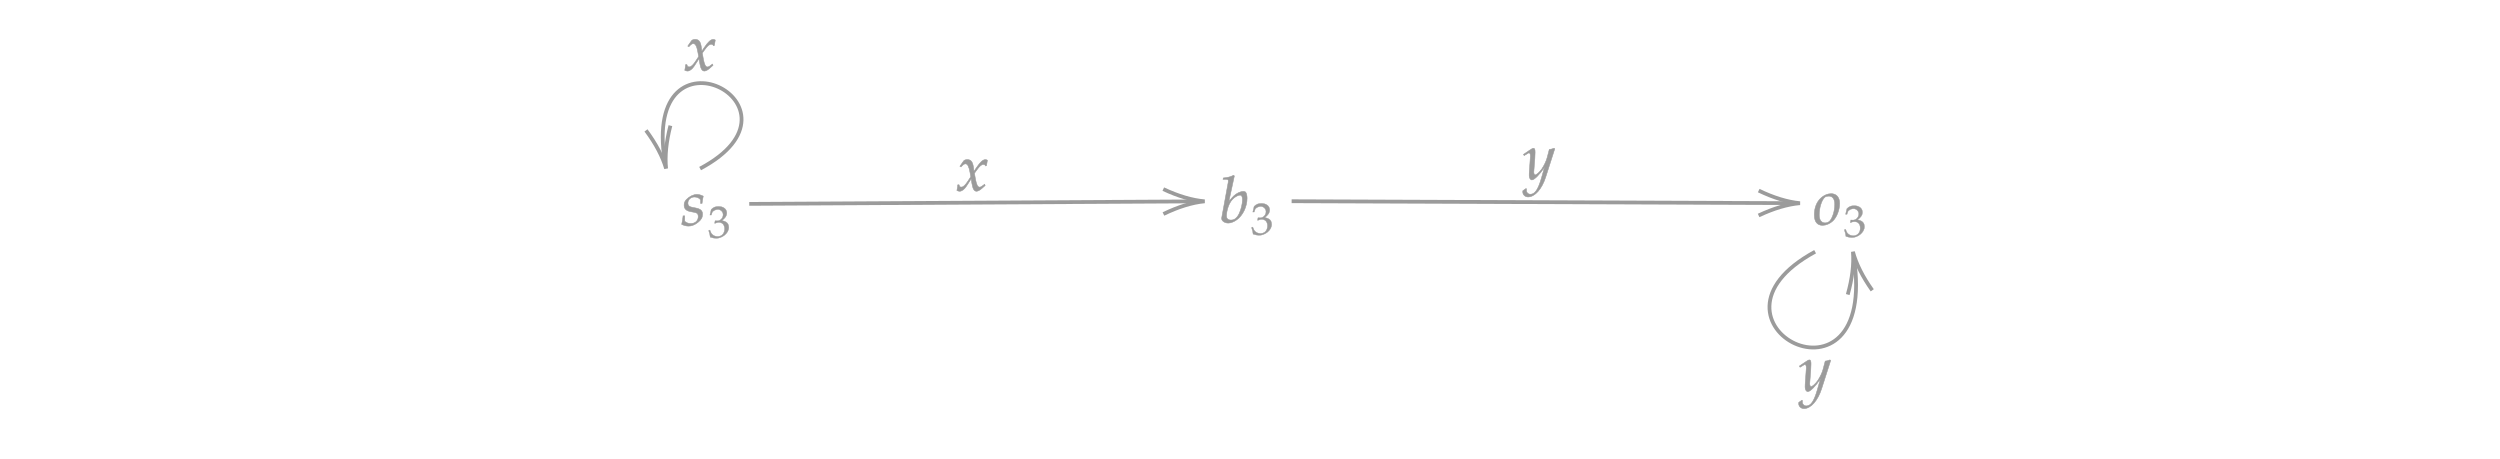
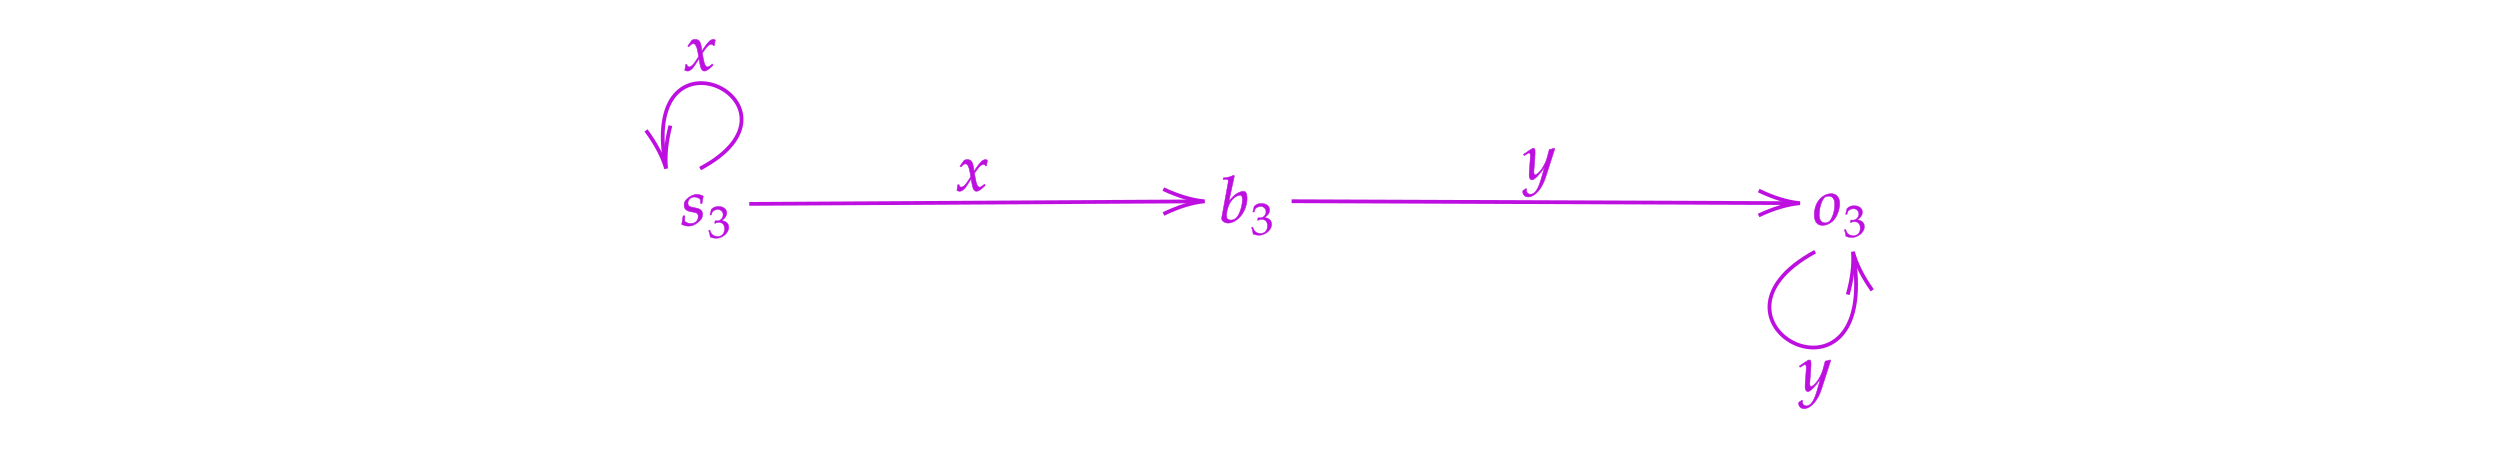
<svg xmlns="http://www.w3.org/2000/svg" x="0" y="0" width="661.433" height="121.433" style="         width:661.433px;         height:121.433px;         background: transparent;         fill: none; ">
  <svg class="role-diagram-draw-area">
    <g class="shapes-region" style="stroke: black; fill: none;">
      <g class="arrow-line">
-         <path class="connection real" stroke-dasharray="" d="  M480.23,66.6 C445.58,85.41 497.18,112.06 490.46,67.96" style="stroke: rgb(155, 155, 155); stroke-opacity: 1; stroke-width: 1px; fill: none; fill-opacity: 1;" />
-         <g stroke="rgb(155,155,155)" stroke-opacity="1" transform="matrix(0.1714133,0.9851992,-0.9851992,0.1714133,490.2333,66.60001)" style="stroke: rgb(155, 155, 155); stroke-width: 1px;">
+         <path class="connection real" stroke-dasharray="" d="  M480.23,66.6 C445.58,85.41 497.18,112.06 490.46,67.96" style="stroke: rgb(189, 16, 224); stroke-opacity: 1; stroke-width: 1px; fill: none; fill-opacity: 1;" />
+         <g stroke="rgb(189,16,224)" stroke-opacity="1" transform="matrix(0.1714133,0.9851992,-0.9851992,0.1714133,490.2333,66.60001)" style="stroke: rgb(189, 16, 224); stroke-width: 1px;">
          <path d=" M10.93,-3.29 Q4.96,-0.45 0,0 Q4.96,0.45 10.93,3.29" />
        </g>
      </g>
      <g class="arrow-line">
-         <path class="connection real" stroke-dasharray="" d="  M185.23,44.6 C216.75,27.86 169.69,4.32 175.91,42.8" style="stroke: rgb(155, 155, 155); stroke-opacity: 1; stroke-width: 1px; fill: none; fill-opacity: 1;" />
-         <g stroke="rgb(155,155,155)" stroke-opacity="1" transform="matrix(-0.1914943,-0.9814937,0.9814937,-0.1914943,176.2333,44.60001)" style="stroke: rgb(155, 155, 155); stroke-width: 1px;">
+         <path class="connection real" stroke-dasharray="" d="  M185.23,44.6 C216.75,27.86 169.69,4.32 175.91,42.8" style="stroke: rgb(189, 16, 224); stroke-opacity: 1; stroke-width: 1px; fill: none; fill-opacity: 1;" />
+         <g stroke="rgb(189,16,224)" stroke-opacity="1" transform="matrix(-0.1914943,-0.9814937,0.9814937,-0.1914943,176.2333,44.60001)" style="stroke: rgb(189, 16, 224); stroke-width: 1px;">
          <path d=" M10.93,-3.29 Q4.96,-0.45 0,0 Q4.96,0.45 10.93,3.29" />
        </g>
      </g>
      <g />
    </g>
    <g>
      <g class="connection-group">
        <g class="arrow-line">
-           <path class="connection real" stroke-dasharray="" d="  M341.73,53.24 L474.23,53.75" style="stroke: rgb(155, 155, 155); stroke-opacity: 1; stroke-width: 1px; fill: none; fill-opacity: 1;" />
-           <g stroke="rgb(155,155,155)" stroke-opacity="1" transform="matrix(-0.9999926,-0.003839715,0.003839715,-0.9999926,476.225,53.75796)" style="stroke: rgb(155, 155, 155); stroke-width: 1px;">
+           <path class="connection real" stroke-dasharray="" d="  M341.73,53.24 L474.23,53.75" style="stroke: rgb(189, 16, 224); stroke-opacity: 1; stroke-width: 1px; fill: none; fill-opacity: 1;" />
+           <g stroke="rgb(189,16,224)" stroke-opacity="1" transform="matrix(-0.9999926,-0.003839715,0.003839715,-0.9999926,476.225,53.75796)" style="stroke: rgb(189, 16, 224); stroke-width: 1px;">
            <path d=" M10.93,-3.29 Q4.96,-0.45 0,0 Q4.96,0.45 10.93,3.29" />
          </g>
        </g>
      </g>
      <g class="connection-group">
        <g class="arrow-line">
-           <path class="connection real" stroke-dasharray="" d="  M198.23,53.94 L316.73,53.28" style="stroke: rgb(155, 155, 155); stroke-width: 1px; fill: none; fill-opacity: 1; stroke-opacity: 1;" />
-           <g stroke="rgb(155,155,155)" transform="matrix(-0.9999844,0.005585025,-0.005585025,-0.9999844,318.725,53.26434)" style="stroke: rgb(155, 155, 155); stroke-width: 1px;" stroke-opacity="1">
+           <path class="connection real" stroke-dasharray="" d="  M198.23,53.94 L316.73,53.28" style="stroke: rgb(189, 16, 224); stroke-opacity: 1; stroke-width: 1px; fill: none; fill-opacity: 1;" />
+           <g stroke="rgb(189,16,224)" stroke-opacity="1" transform="matrix(-0.9999844,0.005585025,-0.005585025,-0.9999844,318.725,53.26434)" style="stroke: rgb(189, 16, 224); stroke-width: 1px;">
            <path d=" M10.93,-3.29 Q4.96,-0.45 0,0 Q4.96,0.45 10.93,3.29" />
          </g>
        </g>
      </g>
    </g>
    <g />
    <g />
  </svg>
  <svg width="660" height="120" style="width:660px;height:120px;font-family:Asana-Math, Asana;background:transparent;">
    <g>
      <g>
        <g>
          <g transform="matrix(1,0,0,1,322.5833,58.83334)">
-             <path transform="matrix(0.017,0,0,-0.017,0,0)" d="M235 722L223 733C171 707 135 698 63 691L59 670L107 670C131 670 141 663 141 646C141 639 140 628 139 622L38 71C37 68 37 64 37 61C37 22 85 -11 140 -11C177 -11 228 8 271 39C367 107 433 244 433 376C433 414 424 453 412 468C405 477 392 482 377 482C353 482 323 474 295 460C244 433 211 403 149 324ZM322 424C348 424 361 401 361 352C361 288 340 202 310 137C277 68 237 36 183 36C137 36 112 59 112 101C112 135 127 276 208 361C241 395 293 424 322 424Z" stroke="rgb(155,155,155)" stroke-opacity="1" stroke-width="8" fill="rgb(155,155,155)" fill-opacity="1" />
+             <path transform="matrix(0.017,0,0,-0.017,0,0)" d="M235 722L223 733C171 707 135 698 63 691L59 670L107 670C131 670 141 663 141 646C141 639 140 628 139 622L38 71C37 68 37 64 37 61C37 22 85 -11 140 -11C177 -11 228 8 271 39C367 107 433 244 433 376C433 414 424 453 412 468C405 477 392 482 377 482C353 482 323 474 295 460C244 433 211 403 149 324ZM322 424C348 424 361 401 361 352C361 288 340 202 310 137C277 68 237 36 183 36C137 36 112 59 112 101C112 135 127 276 208 361C241 395 293 424 322 424Z" stroke="rgb(189,16,224)" stroke-opacity="1" stroke-width="8" fill="rgb(189,16,224)" fill-opacity="1" />
          </g>
        </g>
        <g>
          <g>
            <g>
              <g>
-                 <g transform="matrix(1,0,0,1,330.95,62.01667)">
-                   <path transform="matrix(0.0119,0,0,-0.0119,0,0)" d="M462 224C462 345 355 366 308 374C388 436 418 482 418 541C418 630 344 689 233 689C165 689 120 670 72 622L43 498L74 498L92 554C103 588 166 622 218 622C283 622 336 569 336 506C336 431 277 368 206 368C198 368 187 369 174 370L159 371L147 318L154 312C192 329 211 334 238 334C321 334 369 281 369 190C369 88 308 21 215 21C169 21 128 36 98 64C74 86 61 109 42 163L15 153C36 92 44 56 50 6C103 -12 147 -20 184 -20C307 -20 462 87 462 224Z" stroke="rgb(155,155,155)" stroke-opacity="1" stroke-width="8" fill="rgb(155,155,155)" fill-opacity="1" />
+                 <g transform="matrix(1,0,0,1,330.95,62.0167)">
+                   <path transform="matrix(0.0119,0,0,-0.0119,0,0)" d="M462 224C462 345 355 366 308 374C388 436 418 482 418 541C418 630 344 689 233 689C165 689 120 670 72 622L43 498L74 498L92 554C103 588 166 622 218 622C283 622 336 569 336 506C336 431 277 368 206 368C198 368 187 369 174 370L159 371L147 318L154 312C192 329 211 334 238 334C321 334 369 281 369 190C369 88 308 21 215 21C169 21 128 36 98 64C74 86 61 109 42 163L15 153C36 92 44 56 50 6C103 -12 147 -20 184 -20C307 -20 462 87 462 224Z" stroke="rgb(189,16,224)" stroke-opacity="1" stroke-width="8" fill="rgb(189,16,224)" fill-opacity="1" />
                </g>
              </g>
            </g>
          </g>
        </g>
      </g>
    </g>
    <g>
      <g>
        <g>
-           <g transform="matrix(1,0,0,1,479.7333,59.43332)">
-             <path transform="matrix(0.017,0,0,-0.017,0,0)" d="M17 152C17 46 62 -11 145 -11C200 -11 260 15 305 57C367 116 411 230 411 331C411 425 361 482 278 482C174 482 17 382 17 152ZM241 444C302 444 335 399 335 315C335 219 304 113 260 60C242 39 216 27 185 27C127 27 93 72 93 151C93 264 132 387 181 427C194 438 217 444 241 444Z" stroke="rgb(155,155,155)" stroke-opacity="1" stroke-width="8" fill="rgb(155,155,155)" fill-opacity="1" />
+           <g transform="matrix(1,0,0,1,479.7333,59.43335)">
+             <path transform="matrix(0.017,0,0,-0.017,0,0)" d="M17 152C17 46 62 -11 145 -11C200 -11 260 15 305 57C367 116 411 230 411 331C411 425 361 482 278 482C174 482 17 382 17 152ZM241 444C302 444 335 399 335 315C335 219 304 113 260 60C242 39 216 27 185 27C127 27 93 72 93 151C93 264 132 387 181 427C194 438 217 444 241 444Z" stroke="rgb(189,16,224)" stroke-opacity="1" stroke-width="8" fill="rgb(189,16,224)" fill-opacity="1" />
          </g>
        </g>
        <g>
          <g>
            <g>
              <g>
                <g transform="matrix(1,0,0,1,487.7833,62.61667)">
-                   <path transform="matrix(0.0119,0,0,-0.0119,0,0)" d="M462 224C462 345 355 366 308 374C388 436 418 482 418 541C418 630 344 689 233 689C165 689 120 670 72 622L43 498L74 498L92 554C103 588 166 622 218 622C283 622 336 569 336 506C336 431 277 368 206 368C198 368 187 369 174 370L159 371L147 318L154 312C192 329 211 334 238 334C321 334 369 281 369 190C369 88 308 21 215 21C169 21 128 36 98 64C74 86 61 109 42 163L15 153C36 92 44 56 50 6C103 -12 147 -20 184 -20C307 -20 462 87 462 224Z" stroke="rgb(155,155,155)" stroke-opacity="1" stroke-width="8" fill="rgb(155,155,155)" fill-opacity="1" />
+                   <path transform="matrix(0.0119,0,0,-0.0119,0,0)" d="M462 224C462 345 355 366 308 374C388 436 418 482 418 541C418 630 344 689 233 689C165 689 120 670 72 622L43 498L74 498L92 554C103 588 166 622 218 622C283 622 336 569 336 506C336 431 277 368 206 368C198 368 187 369 174 370L159 371L147 318L154 312C192 329 211 334 238 334C321 334 369 281 369 190C369 88 308 21 215 21C169 21 128 36 98 64C74 86 61 109 42 163L15 153C36 92 44 56 50 6C103 -12 147 -20 184 -20C307 -20 462 87 462 224Z" stroke="rgb(189,16,224)" stroke-opacity="1" stroke-width="8" fill="rgb(189,16,224)" fill-opacity="1" />
                </g>
              </g>
            </g>
          </g>
        </g>
      </g>
    </g>
    <g>
      <g>
        <g>
-           <g transform="matrix(1,0,0,1,403.0167,47.41666)">
-             <path transform="matrix(0.017,0,0,-0.017,0,0)" d="M-7 -180C-8 -187 -8 -193 -8 -198C-8 -241 29 -276 74 -276C180 -276 290 -152 349 33L490 473L479 482C450 471 427 465 405 463L370 331C358 284 323 211 290 162C255 111 206 67 184 67C172 67 163 90 164 115L180 322C182 353 184 391 184 419C184 464 177 482 160 482C147 482 133 475 85 442L3 386L14 368L64 398C69 401 80 410 89 410C103 410 111 391 111 358C111 357 111 351 110 343L93 100L92 60C92 18 110 -11 135 -11C172 -11 256 74 331 187L282 16C231 -161 181 -234 111 -234C76 -234 49 -207 49 -172C49 -167 50 -159 51 -150L41 -146Z" stroke="rgb(155,155,155)" stroke-opacity="1" stroke-width="8" fill="rgb(155,155,155)" fill-opacity="1" />
+           <g transform="matrix(1,0,0,1,403.0167,47.41669)">
+             <path transform="matrix(0.017,0,0,-0.017,0,0)" d="M-7 -180C-8 -187 -8 -193 -8 -198C-8 -241 29 -276 74 -276C180 -276 290 -152 349 33L490 473L479 482C450 471 427 465 405 463L370 331C358 284 323 211 290 162C255 111 206 67 184 67C172 67 163 90 164 115L180 322C182 353 184 391 184 419C184 464 177 482 160 482C147 482 133 475 85 442L3 386L14 368L64 398C69 401 80 410 89 410C103 410 111 391 111 358C111 357 111 351 110 343L93 100L92 60C92 18 110 -11 135 -11C172 -11 256 74 331 187L282 16C231 -161 181 -234 111 -234C76 -234 49 -207 49 -172C49 -167 50 -159 51 -150L41 -146Z" stroke="rgb(189,16,224)" stroke-opacity="1" stroke-width="8" fill="rgb(189,16,224)" fill-opacity="1" />
          </g>
        </g>
      </g>
    </g>
    <g>
      <g>
        <g>
          <g transform="matrix(1,0,0,1,476.0167,103.4167)">
-             <path transform="matrix(0.017,0,0,-0.017,0,0)" d="M-7 -180C-8 -187 -8 -193 -8 -198C-8 -241 29 -276 74 -276C180 -276 290 -152 349 33L490 473L479 482C450 471 427 465 405 463L370 331C358 284 323 211 290 162C255 111 206 67 184 67C172 67 163 90 164 115L180 322C182 353 184 391 184 419C184 464 177 482 160 482C147 482 133 475 85 442L3 386L14 368L64 398C69 401 80 410 89 410C103 410 111 391 111 358C111 357 111 351 110 343L93 100L92 60C92 18 110 -11 135 -11C172 -11 256 74 331 187L282 16C231 -161 181 -234 111 -234C76 -234 49 -207 49 -172C49 -167 50 -159 51 -150L41 -146Z" stroke="rgb(155,155,155)" stroke-opacity="1" stroke-width="8" fill="rgb(155,155,155)" fill-opacity="1" />
+             <path transform="matrix(0.017,0,0,-0.017,0,0)" d="M-7 -180C-8 -187 -8 -193 -8 -198C-8 -241 29 -276 74 -276C180 -276 290 -152 349 33L490 473L479 482C450 471 427 465 405 463L370 331C358 284 323 211 290 162C255 111 206 67 184 67C172 67 163 90 164 115L180 322C182 353 184 391 184 419C184 464 177 482 160 482C147 482 133 475 85 442L3 386L14 368L64 398C69 401 80 410 89 410C103 410 111 391 111 358C111 357 111 351 110 343L93 100L92 60C92 18 110 -11 135 -11C172 -11 256 74 331 187L282 16C231 -161 181 -234 111 -234C76 -234 49 -207 49 -172C49 -167 50 -159 51 -150L41 -146Z" stroke="rgb(189,16,224)" stroke-opacity="1" stroke-width="8" fill="rgb(189,16,224)" fill-opacity="1" />
          </g>
        </g>
      </g>
    </g>
    <g>
      <g>
        <g>
-           <g transform="matrix(1,0,0,1,180.2,59.63333)">
-             <path transform="matrix(0.017,0,0,-0.017,0,0)" d="M31 148C26 97 20 62 9 16C47 -2 81 -11 116 -11C165 -11 211 7 262 47C313 87 334 124 334 174C334 228 302 257 228 271L185 279C125 290 106 307 106 348C106 401 151 442 208 442C249 442 287 424 303 397L303 342L326 342C330 377 334 404 345 455C306 474 278 482 245 482C193 482 132 452 84 404C58 377 47 352 47 316C47 260 78 228 144 215L207 203C251 195 267 177 267 138C267 73 221 29 150 29C115 29 84 40 56 64L56 148Z" stroke="rgb(155,155,155)" stroke-opacity="1" stroke-width="8" fill="rgb(155,155,155)" fill-opacity="1" />
+           <g transform="matrix(1,0,0,1,180.2,59.63336)">
+             <path transform="matrix(0.017,0,0,-0.017,0,0)" d="M31 148C26 97 20 62 9 16C47 -2 81 -11 116 -11C165 -11 211 7 262 47C313 87 334 124 334 174C334 228 302 257 228 271L185 279C125 290 106 307 106 348C106 401 151 442 208 442C249 442 287 424 303 397L303 342L326 342C330 377 334 404 345 455C306 474 278 482 245 482C193 482 132 452 84 404C58 377 47 352 47 316C47 260 78 228 144 215L207 203C251 195 267 177 267 138C267 73 221 29 150 29C115 29 84 40 56 64L56 148Z" stroke="rgb(189,16,224)" stroke-opacity="1" stroke-width="8" fill="rgb(189,16,224)" fill-opacity="1" />
          </g>
        </g>
        <g>
          <g>
            <g>
              <g>
-                 <g transform="matrix(1,0,0,1,187.3167,62.81666)">
-                   <path transform="matrix(0.0119,0,0,-0.0119,0,0)" d="M462 224C462 345 355 366 308 374C388 436 418 482 418 541C418 630 344 689 233 689C165 689 120 670 72 622L43 498L74 498L92 554C103 588 166 622 218 622C283 622 336 569 336 506C336 431 277 368 206 368C198 368 187 369 174 370L159 371L147 318L154 312C192 329 211 334 238 334C321 334 369 281 369 190C369 88 308 21 215 21C169 21 128 36 98 64C74 86 61 109 42 163L15 153C36 92 44 56 50 6C103 -12 147 -20 184 -20C307 -20 462 87 462 224Z" stroke="rgb(155,155,155)" stroke-opacity="1" stroke-width="8" fill="rgb(155,155,155)" fill-opacity="1" />
+                 <g transform="matrix(1,0,0,1,187.3167,62.81669)">
+                   <path transform="matrix(0.0119,0,0,-0.0119,0,0)" d="M462 224C462 345 355 366 308 374C388 436 418 482 418 541C418 630 344 689 233 689C165 689 120 670 72 622L43 498L74 498L92 554C103 588 166 622 218 622C283 622 336 569 336 506C336 431 277 368 206 368C198 368 187 369 174 370L159 371L147 318L154 312C192 329 211 334 238 334C321 334 369 281 369 190C369 88 308 21 215 21C169 21 128 36 98 64C74 86 61 109 42 163L15 153C36 92 44 56 50 6C103 -12 147 -20 184 -20C307 -20 462 87 462 224Z" stroke="rgb(189,16,224)" stroke-opacity="1" stroke-width="8" fill="rgb(189,16,224)" fill-opacity="1" />
                </g>
              </g>
            </g>
          </g>
        </g>
      </g>
    </g>
    <g>
      <g>
        <g>
-           <g transform="matrix(1,0,0,1,181.0167,18.61667)">
-             <path transform="matrix(0.017,0,0,-0.017,0,0)" d="M9 1C24 -7 40 -11 52 -11C85 -11 124 18 155 65L231 182L242 113C255 28 278 -11 314 -11C336 -11 368 6 400 35L449 79L440 98C404 68 379 53 363 53C348 53 335 63 325 83C316 102 305 139 300 168L282 269L317 318C364 383 391 406 422 406C438 406 450 398 455 383L469 387L484 472C472 479 463 482 454 482C414 482 374 446 312 354L275 299L269 347C257 446 230 482 171 482C145 482 123 474 114 461L56 378L73 368C103 402 123 416 142 416C175 416 197 375 214 277L225 215L185 153C142 86 108 54 80 54C65 54 54 58 52 63L41 91L21 88C21 53 13 27 9 1Z" stroke="rgb(155,155,155)" stroke-opacity="1" stroke-width="8" fill="rgb(155,155,155)" fill-opacity="1" />
+           <g transform="matrix(1,0,0,1,181.0167,18.6167)">
+             <path transform="matrix(0.017,0,0,-0.017,0,0)" d="M9 1C24 -7 40 -11 52 -11C85 -11 124 18 155 65L231 182L242 113C255 28 278 -11 314 -11C336 -11 368 6 400 35L449 79L440 98C404 68 379 53 363 53C348 53 335 63 325 83C316 102 305 139 300 168L282 269L317 318C364 383 391 406 422 406C438 406 450 398 455 383L469 387L484 472C472 479 463 482 454 482C414 482 374 446 312 354L275 299L269 347C257 446 230 482 171 482C145 482 123 474 114 461L56 378L73 368C103 402 123 416 142 416C175 416 197 375 214 277L225 215L185 153C142 86 108 54 80 54C65 54 54 58 52 63L41 91L21 88C21 53 13 27 9 1Z" stroke="rgb(189,16,224)" stroke-opacity="1" stroke-width="8" fill="rgb(189,16,224)" fill-opacity="1" />
          </g>
        </g>
      </g>
    </g>
    <g>
      <g>
        <g>
-           <g transform="matrix(1,0,0,1,253.0167,50.41666)">
-             <path transform="matrix(0.017,0,0,-0.017,0,0)" d="M9 1C24 -7 40 -11 52 -11C85 -11 124 18 155 65L231 182L242 113C255 28 278 -11 314 -11C336 -11 368 6 400 35L449 79L440 98C404 68 379 53 363 53C348 53 335 63 325 83C316 102 305 139 300 168L282 269L317 318C364 383 391 406 422 406C438 406 450 398 455 383L469 387L484 472C472 479 463 482 454 482C414 482 374 446 312 354L275 299L269 347C257 446 230 482 171 482C145 482 123 474 114 461L56 378L73 368C103 402 123 416 142 416C175 416 197 375 214 277L225 215L185 153C142 86 108 54 80 54C65 54 54 58 52 63L41 91L21 88C21 53 13 27 9 1Z" stroke="rgb(155,155,155)" stroke-opacity="1" stroke-width="8" fill="rgb(155,155,155)" fill-opacity="1" />
+           <g transform="matrix(1,0,0,1,253.0167,50.41669)">
+             <path transform="matrix(0.017,0,0,-0.017,0,0)" d="M9 1C24 -7 40 -11 52 -11C85 -11 124 18 155 65L231 182L242 113C255 28 278 -11 314 -11C336 -11 368 6 400 35L449 79L440 98C404 68 379 53 363 53C348 53 335 63 325 83C316 102 305 139 300 168L282 269L317 318C364 383 391 406 422 406C438 406 450 398 455 383L469 387L484 472C472 479 463 482 454 482C414 482 374 446 312 354L275 299L269 347C257 446 230 482 171 482C145 482 123 474 114 461L56 378L73 368C103 402 123 416 142 416C175 416 197 375 214 277L225 215L185 153C142 86 108 54 80 54C65 54 54 58 52 63L41 91L21 88C21 53 13 27 9 1Z" stroke="rgb(189,16,224)" stroke-opacity="1" stroke-width="8" fill="rgb(189,16,224)" fill-opacity="1" />
          </g>
        </g>
      </g>
    </g>
  </svg>
</svg>
